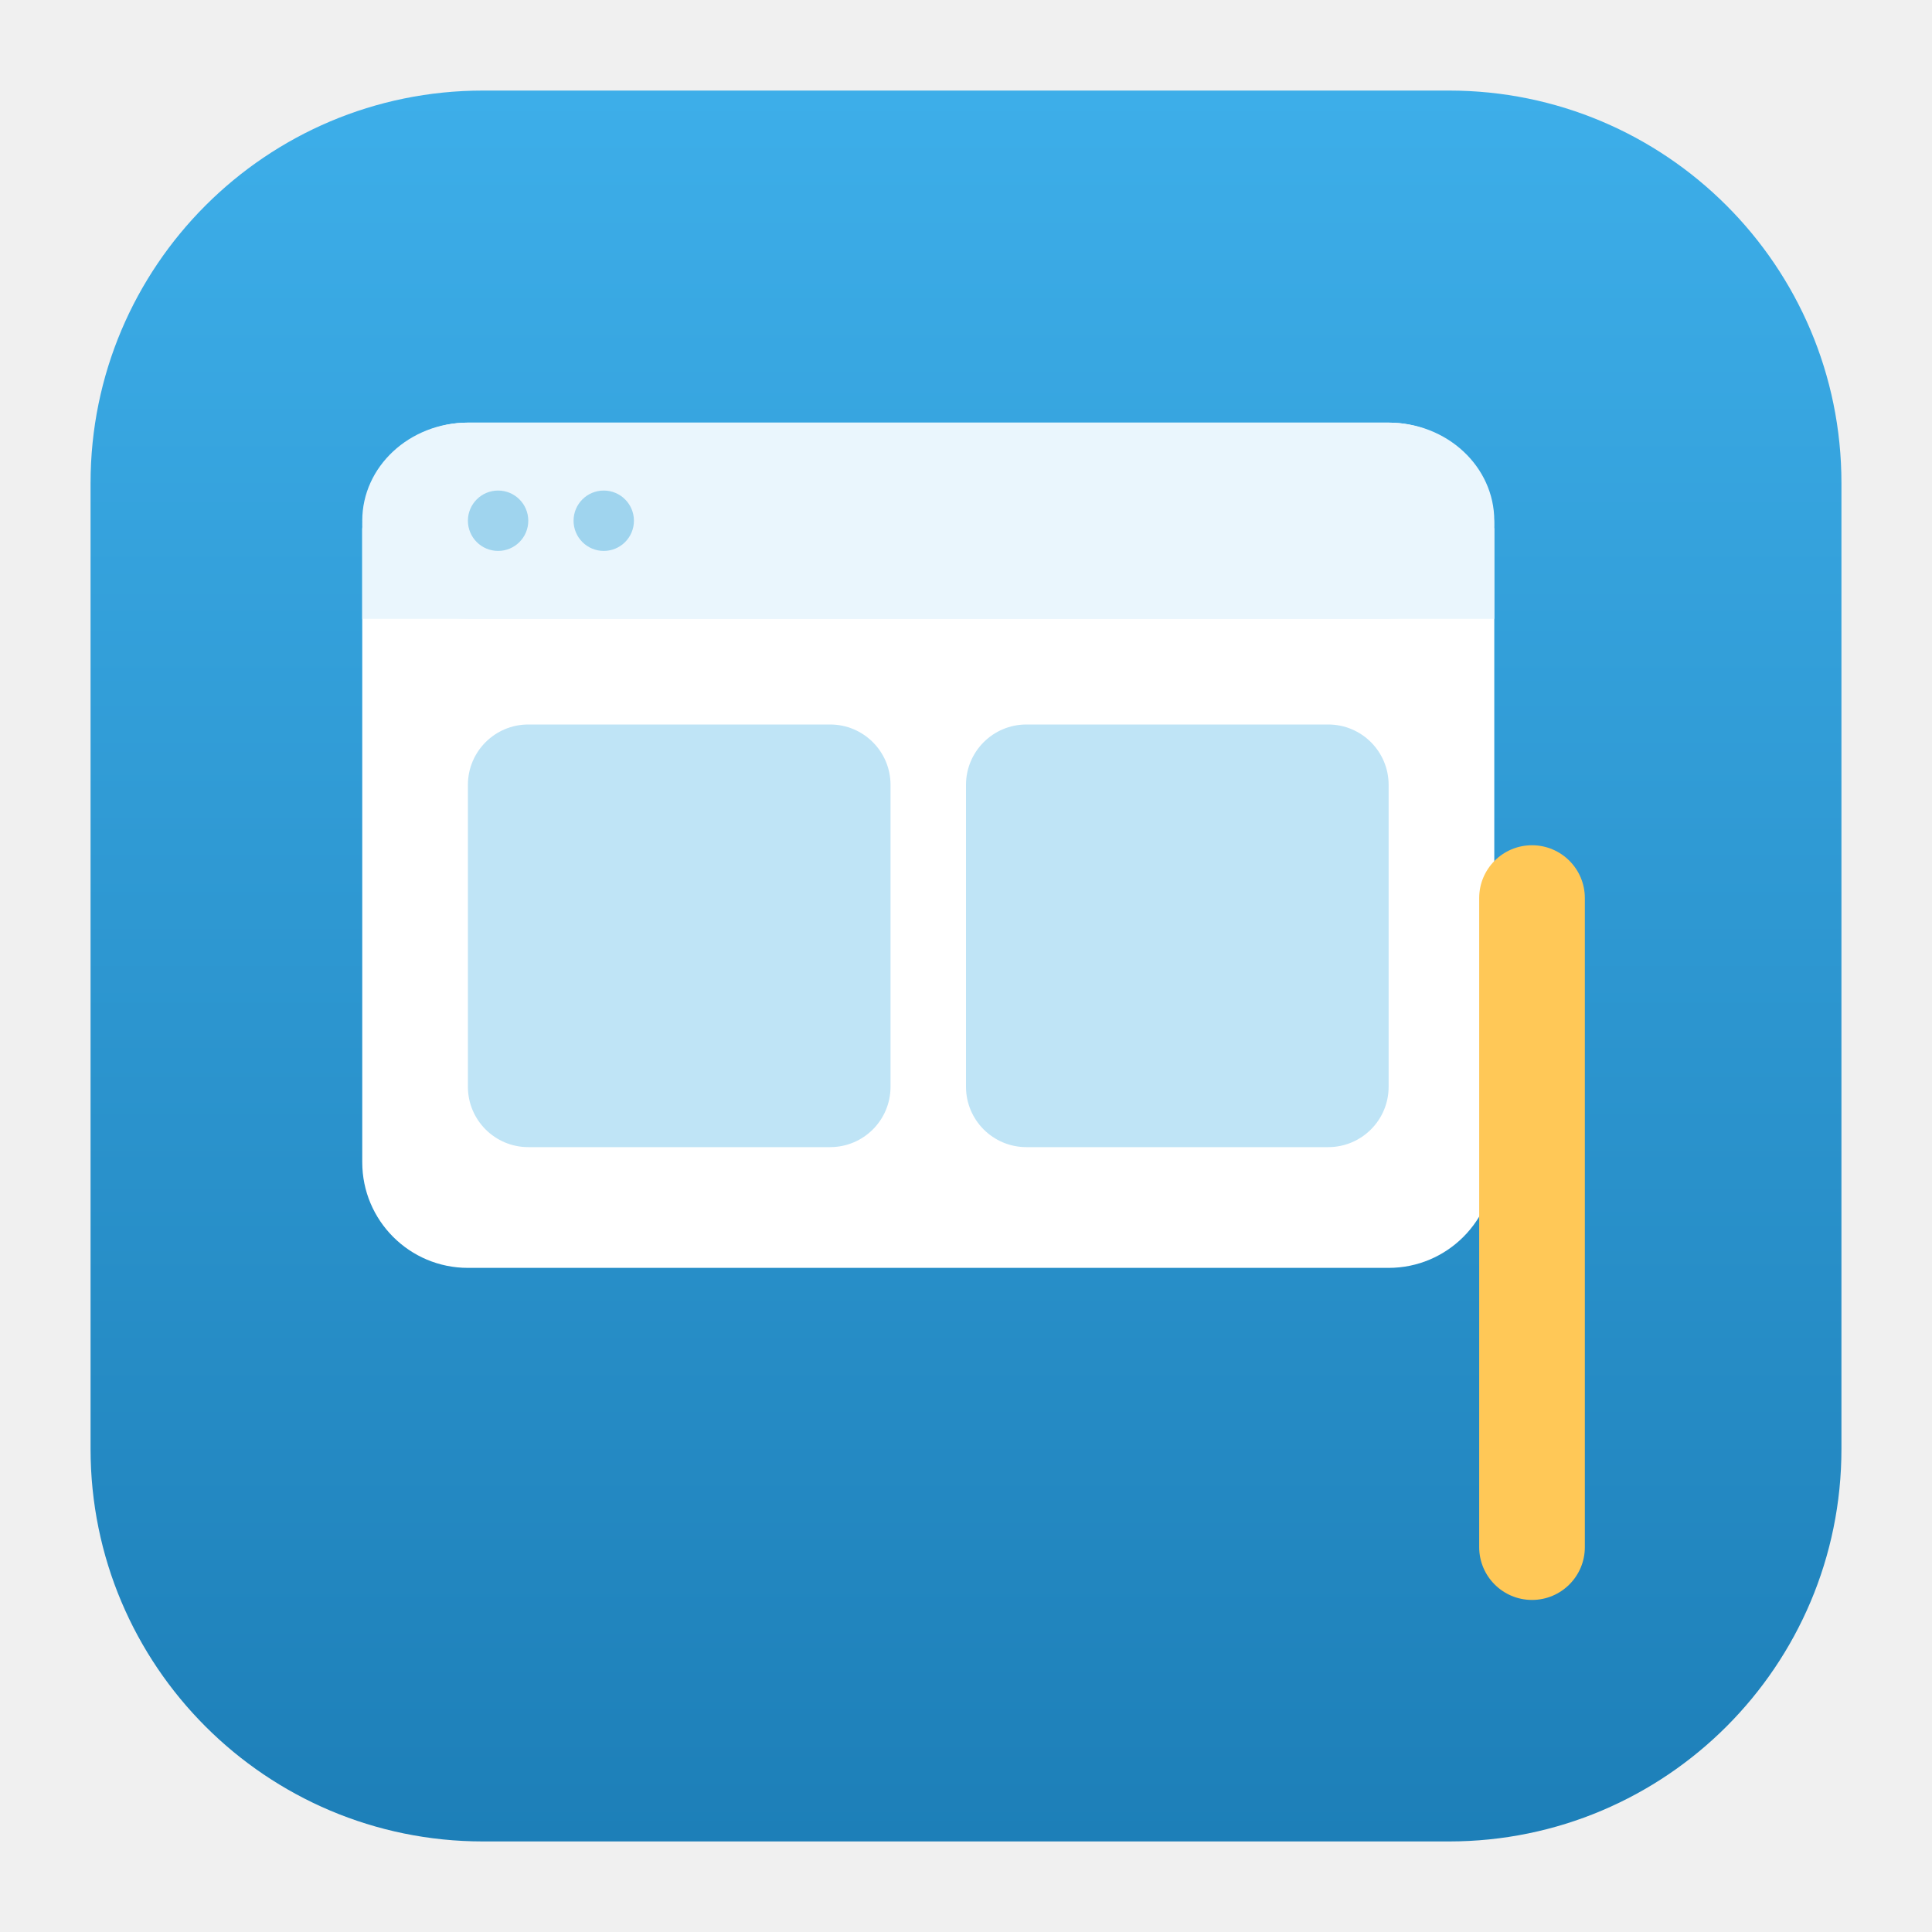
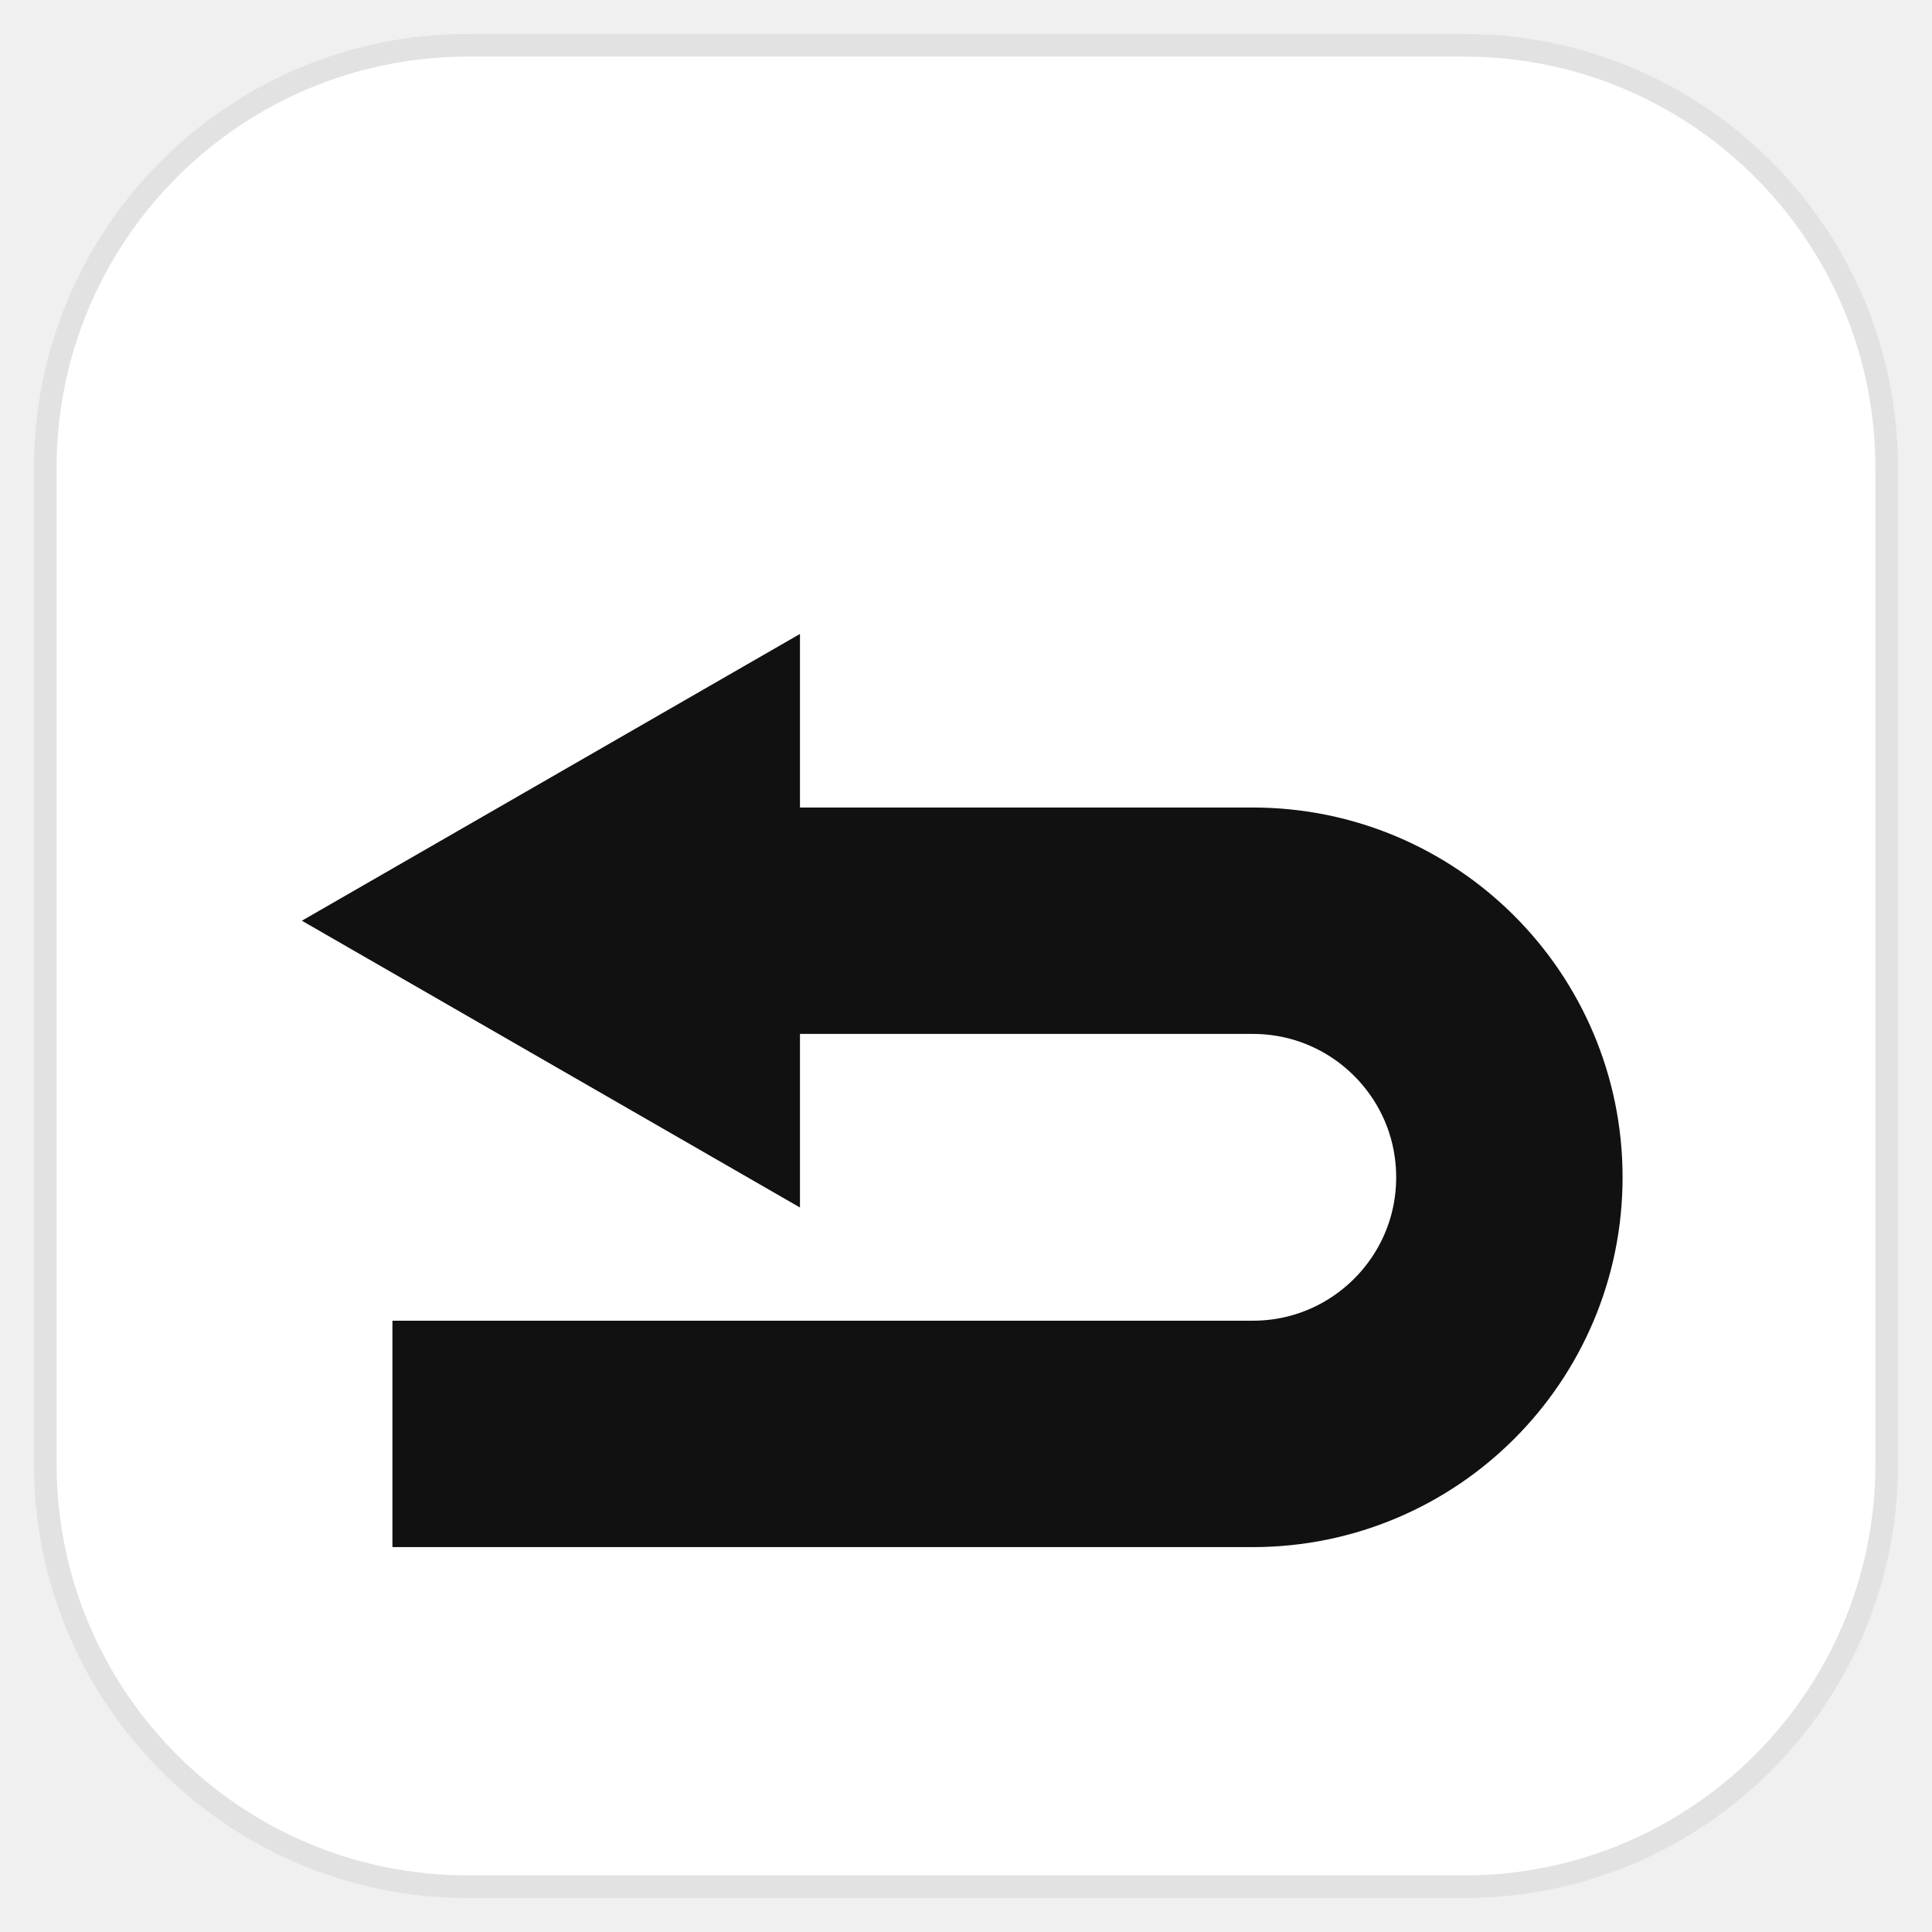
<svg xmlns="http://www.w3.org/2000/svg" viewBox="0 0 256 256" width="256" height="256">
-   <defs>
-     <linearGradient id="bg" x1="0" y1="0" x2="0" y2="1">
-       <stop offset="0" stop-color="#3daee9" />
-       <stop offset="1" stop-color="#1d7fb8" />
-     </linearGradient>
-   </defs>
-   <rect x="12" y="12" width="232" height="232" rx="52" fill="url(#bg)" />
-   <g>
-     <rect x="48" y="56" width="150" height="112" rx="14" fill="#ffffff" />
-     <rect x="48" y="56" width="150" height="26" rx="14" fill="#eaf6fd" />
-     <rect x="48" y="70" width="150" height="12" fill="#eaf6fd" />
-     <circle cx="66" cy="69" r="4" fill="#9fd4ee" />
-     <circle cx="80" cy="69" r="4" fill="#9fd4ee" />
-     <rect x="62" y="96" width="56" height="56" rx="8" fill="#bfe4f6" />
-     <rect x="128" y="96" width="56" height="56" rx="8" fill="#bfe4f6" />
-   </g>
-   <rect x="196" y="112" width="14" height="100" rx="7" fill="#ffc857" />
+   <rect x="6" y="6" width="244" height="244" rx="56" fill="#ffffff" />
+   <rect x="6" y="6" width="244" height="244" rx="56" fill="none" stroke="#e2e2e2" stroke-width="3" />
+   <path d="M52 190 H166 A34 34 0 0 0 166 122 H104" fill="none" stroke="#111111" stroke-width="30" stroke-linecap="butt" stroke-linejoin="miter" />
+   <path d="M40 122 L106 84 L106 160 Z" fill="#111111" />
</svg>
